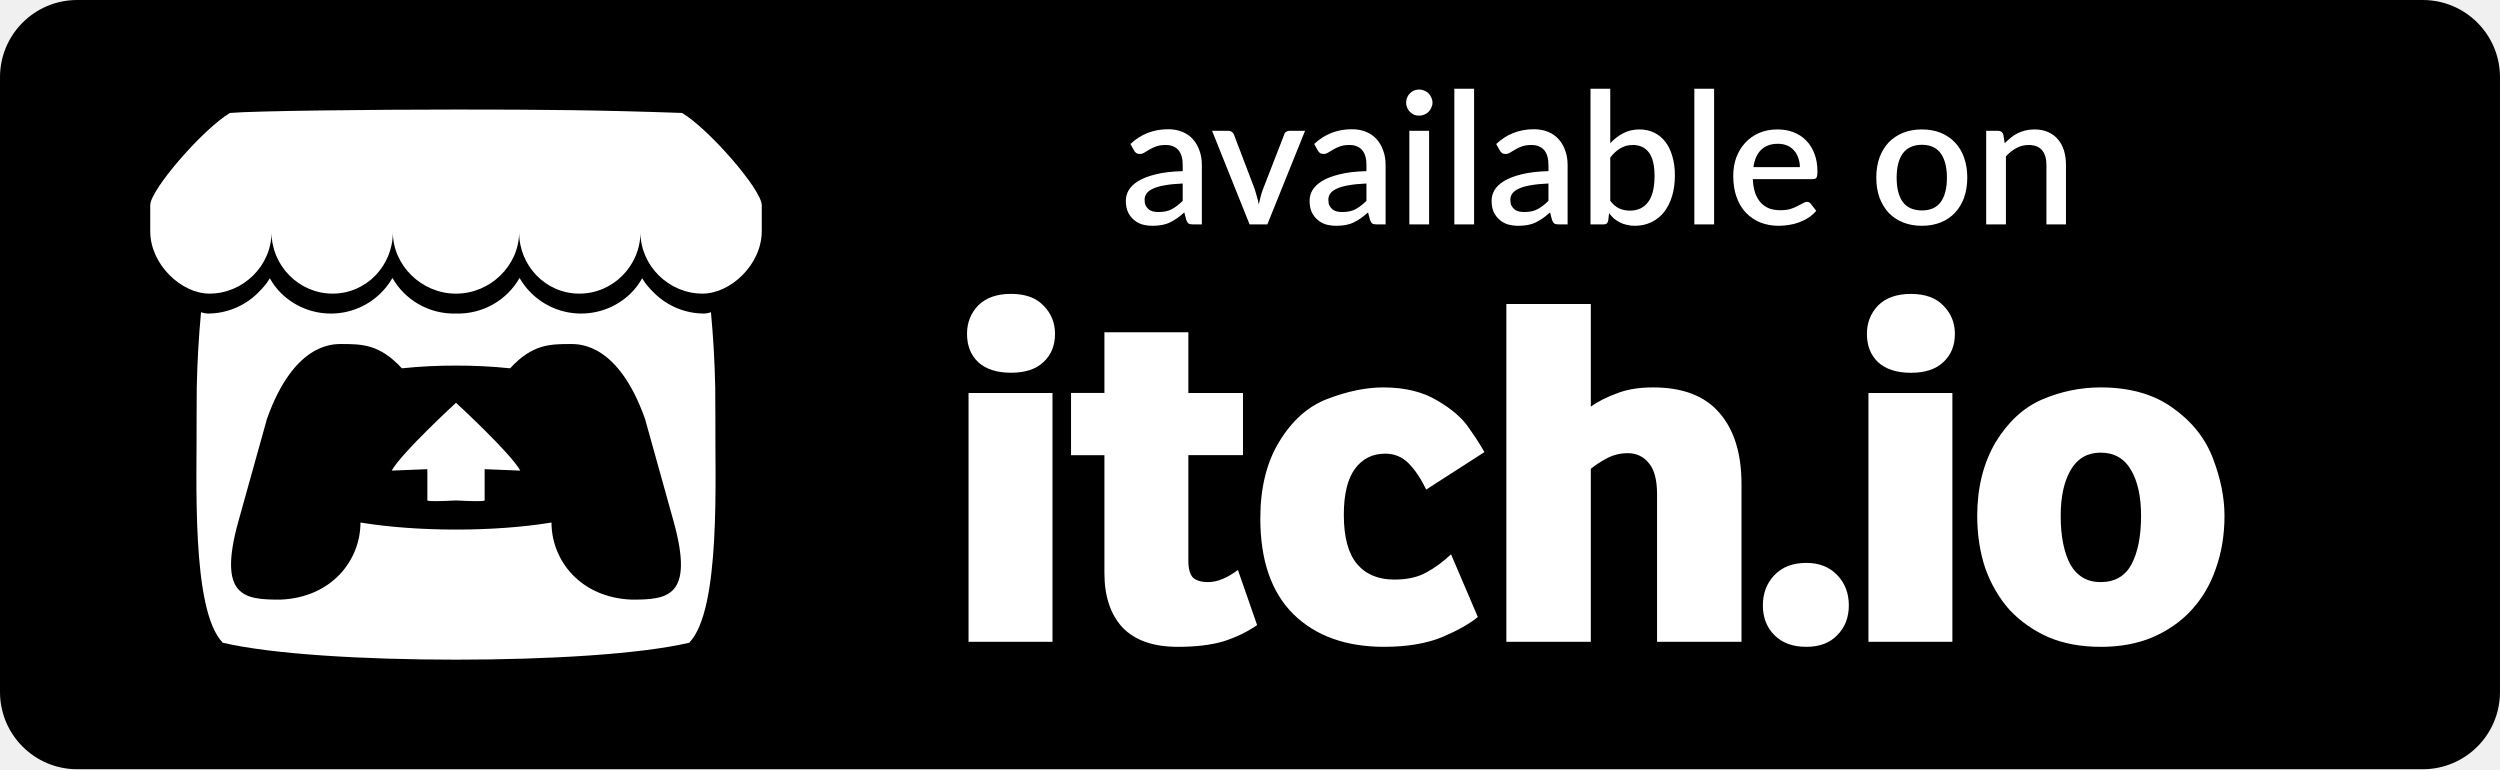
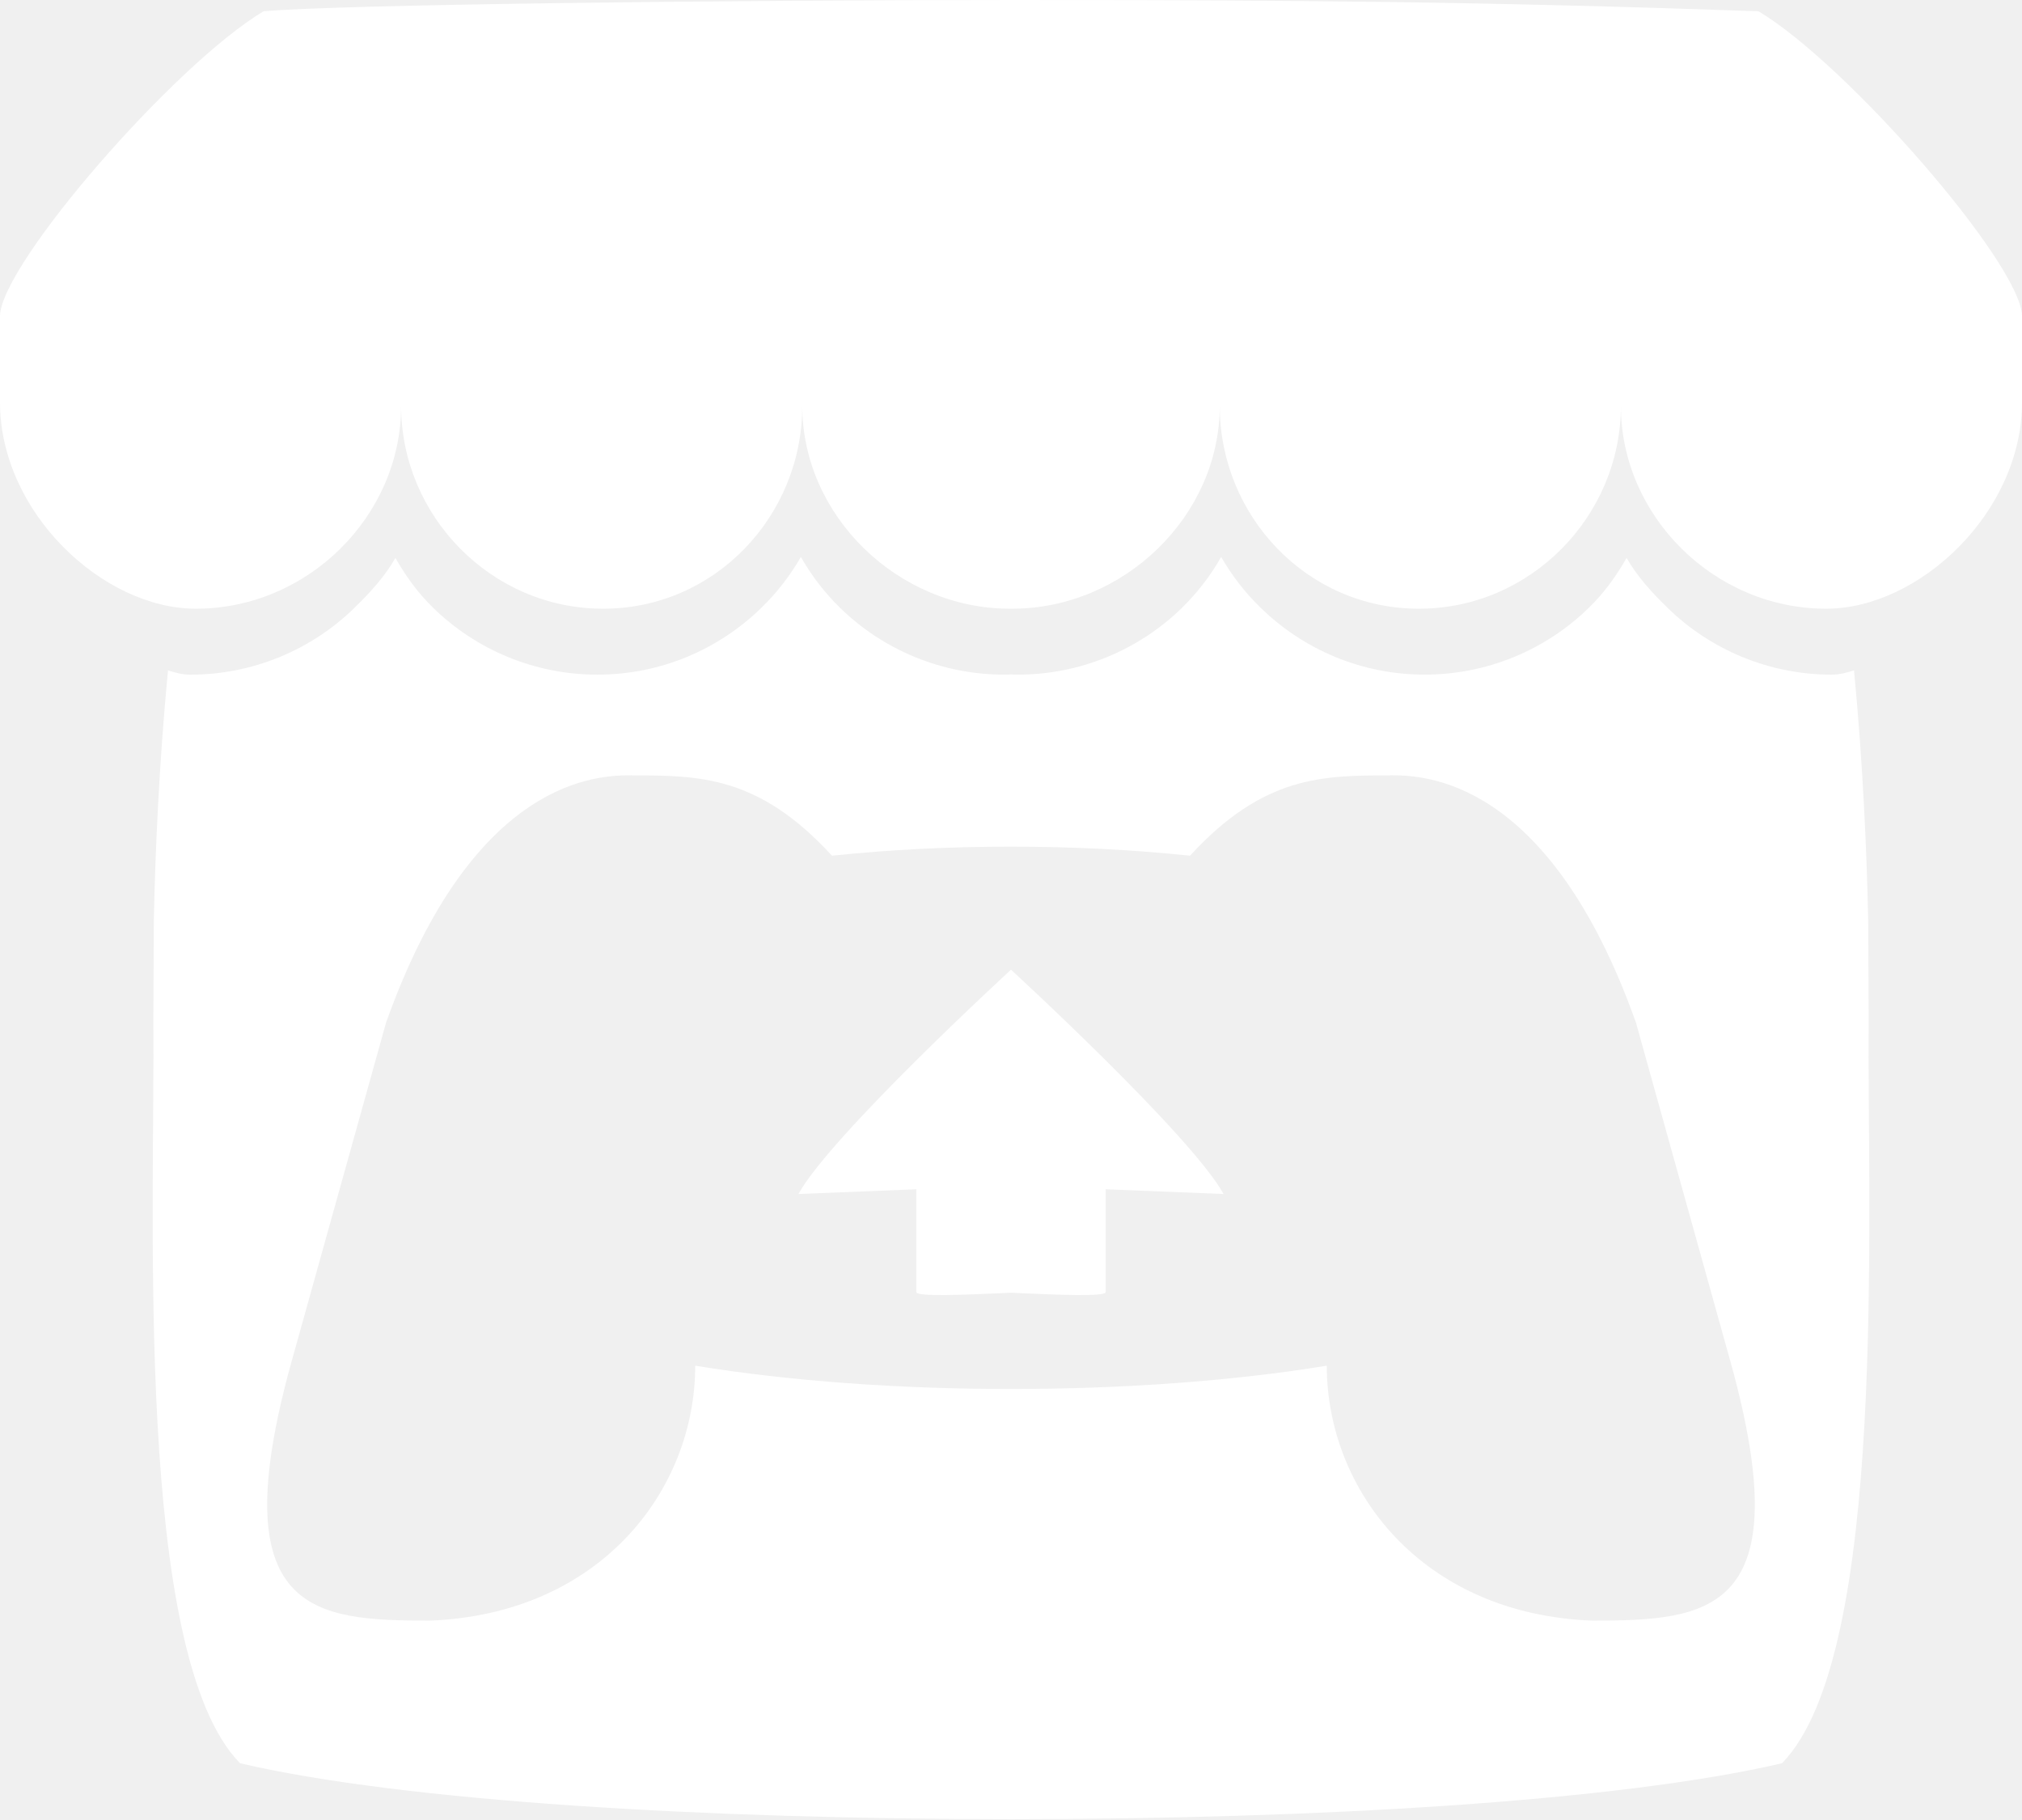
- <svg xmlns="http://www.w3.org/2000/svg" width="740" height="227.692" viewBox="0 0 195.792 60.244">
-   <g transform="translate(-9.45 -154.547)">
-     <rect width="195.792" height="60.244" x="9.449" y="154.547" ry="6.048" />
-     <path d="M27.459 163.393c-2.09 1.24-6.205 5.968-6.244 7.208v2.053c0 2.602 2.432 4.889 4.64 4.889 2.651 0 4.86-2.198 4.86-4.806 0 2.608 2.134 4.806 4.786 4.806 2.651 0 4.716-2.198 4.716-4.806 0 2.608 2.269 4.806 4.92 4.806h.048c2.652 0 4.92-2.198 4.92-4.806 0 2.608 2.066 4.806 4.717 4.806 2.652 0 4.785-2.198 4.785-4.806 0 2.608 2.21 4.806 4.861 4.806 2.208 0 4.64-2.287 4.64-4.89v-2.052c-.039-1.24-4.155-5.968-6.244-7.208-6.493-.228-10.994-.268-17.703-.267-6.708 0-15.855.105-17.703.267zm12.725 12.924a5.47 5.47 0 0 1-.933 1.202 5.544 5.544 0 0 1-3.886 1.585 5.56 5.56 0 0 1-3.893-1.586 5.198 5.198 0 0 1-.891-1.178l-.001.001c-.252.443-.604.823-.967 1.179a5.563 5.563 0 0 1-3.894 1.584 1.68 1.68 0 0 1-.525-.103 80.587 80.587 0 0 0-.335 5.888v.009l-.012 2.329c.04 4.657-.461 15.094 2.053 17.659 3.897.908 11.067 1.322 18.26 1.325h.002c7.193-.003 14.364-.417 18.26-1.325 2.515-2.565 2.013-13.002 2.054-17.66l-.012-2.328v-.01a80.457 80.457 0 0 0-.335-5.887 1.677 1.677 0 0 1-.525.103 5.563 5.563 0 0 1-3.894-1.585c-.363-.356-.715-.735-.967-1.178h-.001a5.2 5.2 0 0 1-.891 1.176 5.559 5.559 0 0 1-3.893 1.586 5.545 5.545 0 0 1-3.886-1.585 5.47 5.47 0 0 1-.933-1.202 5.463 5.463 0 0 1-.924 1.202 5.56 5.56 0 0 1-3.894 1.586 4.17 4.17 0 0 1-.158-.004h-.002c-.052 0-.105.004-.158.004a5.56 5.56 0 0 1-3.894-1.586 5.464 5.464 0 0 1-.925-1.201zm-3.999 5.17v.003h.003c1.583.003 2.99 0 4.733 1.902a40.348 40.348 0 0 1 4.24-.213 40.4 40.4 0 0 1 4.24.213c1.744-1.902 3.15-1.9 4.734-1.902h.003v-.002c.748 0 3.74 0 5.826 5.857l2.24 8.035c1.66 5.977-.532 6.123-3.265 6.129-4.054-.151-6.298-3.095-6.298-6.039-2.244.368-4.862.552-7.48.552-2.618 0-5.236-.184-7.48-.552 0 2.944-2.244 5.888-6.298 6.039-2.733-.006-4.924-.152-3.264-6.13l2.24-8.034c2.086-5.857 5.078-5.857 5.826-5.857zm8.976 4.604c-.004.005-4.268 3.92-5.034 5.313l2.792-.112v2.435c0 .114 1.12.067 2.242.015 1.122.052 2.243.099 2.243-.015v-2.435l2.792.112c-.767-1.392-5.034-5.312-5.034-5.312z" color="#000" fill="#fff" />
-     <path d="M85.303 204.809v-19.485h6.574v19.485zm3.327-21.07q-1.664 0-2.575-.831-.871-.832-.871-2.218 0-1.307.871-2.218.911-.91 2.574-.91 1.664 0 2.535.91.911.91.911 2.218 0 1.386-.91 2.218-.872.831-2.535.831zm13.057 21.466q-2.852 0-4.318-1.505-1.425-1.544-1.425-4.277v-9.228H93.33v-4.872h2.614v-4.752h6.574v4.753h4.278v4.87h-4.278v8.278q0 .911.356 1.307.396.357 1.188.357 1.07 0 2.337-.951l1.505 4.317q-1.148.793-2.614 1.267-1.465.437-3.603.437zm16.17 0q-4.515 0-7.129-2.574-2.574-2.574-2.574-7.485 0-3.565 1.465-5.98 1.505-2.496 3.764-3.367 2.376-.911 4.397-.911 2.534 0 4.238 1.03 1.703.99 2.495 2.178.833 1.188 1.188 1.861l-4.554 2.931q-.632-1.307-1.386-2.06-.752-.752-1.82-.752-1.506 0-2.376 1.188-.871 1.188-.871 3.604 0 2.614 1.03 3.842 1.028 1.228 2.93 1.228 1.506 0 2.495-.555 1.03-.556 1.941-1.426l2.1 4.91q-.951.791-2.813 1.585-1.861.751-4.515.751zm9.566-.396v-26.456h6.614v8.04q.831-.594 2.02-1.03 1.188-.475 2.851-.475 3.485 0 5.188 1.98 1.743 1.982 1.743 5.586v12.357h-6.614v-11.566q0-1.662-.633-2.416-.632-.791-1.663-.791-.871 0-1.625.397-.751.396-1.267.833v13.545h-6.614zm23.494.396q-1.584 0-2.495-.91-.91-.911-.91-2.337 0-1.426.91-2.376.911-.95 2.495-.95 1.505 0 2.416.95.912.95.912 2.376t-.91 2.336q-.87.911-2.416.911zm4.864-.396v-19.485h6.574v19.485zm3.325-21.066q-1.663 0-2.574-.832-.871-.831-.871-2.217 0-1.307.87-2.218.912-.911 2.575-.911 1.664 0 2.535.91.91.912.91 2.219 0 1.386-.91 2.217-.871.832-2.535.832zm14.858 21.462q-2.297 0-4.08-.752-1.782-.792-3.049-2.139-1.227-1.386-1.9-3.247-.635-1.901-.635-4.12 0-3.286 1.426-5.742 1.466-2.416 3.644-3.366 2.218-.951 4.594-.951 3.405 0 5.622 1.584 2.257 1.584 3.17 3.96.91 2.377.91 4.516 0 2.217-.674 4.119-.633 1.86-1.902 3.247-1.228 1.347-3.05 2.14-1.782.753-4.08.753zm0-5.07q1.663 0 2.416-1.385.752-1.426.752-3.802 0-2.258-.792-3.604-.791-1.347-2.376-1.347-1.545 0-2.336 1.347-.791 1.346-.791 3.604 0 2.376.753 3.801.794 1.387 2.376 1.387z" fill="#fff" />
-     <text y="172.122" x="94.571" style="line-height:8.976px" font-weight="400" font-size="14.362" font-family="sans-serif" letter-spacing="0" word-spacing="0" stroke-width=".359" transform="translate(2.646)">
-       <tspan style="-inkscape-font-specification:'Lato Semi-Bold'" y="172.122" x="94.571" font-weight="600" font-family="Lato" fill="#fff">available on</tspan>
-     </text>
-   </g>
+ <svg xmlns="http://www.w3.org/2000/svg" height="235.452" width="261.728" viewBox="0 0 245.371 220.736">
+   <path d="M31.99 1.365C21.287 7.72.2 31.945 0 38.298v10.516C0 62.144 12.46 73.86 23.773 73.86c13.584 0 24.902-11.258 24.903-24.62 0 13.362 10.93 24.62 24.515 24.62 13.586 0 24.165-11.258 24.165-24.62 0 13.362 11.622 24.62 25.207 24.62h.246c13.586 0 25.208-11.258 25.208-24.62 0 13.362 10.58 24.62 24.164 24.62 13.585 0 24.515-11.258 24.515-24.62 0 13.362 11.32 24.62 24.903 24.62 11.313 0 23.773-11.714 23.773-25.046V38.298c-.2-6.354-21.287-30.58-31.988-36.933C180.118.197 157.056-.005 122.685 0c-34.37.003-81.228.54-90.697 1.365zm65.194 66.217a28.025 28.025 0 0 1-4.78 6.155c-5.128 5.014-12.157 8.122-19.906 8.122a28.482 28.482 0 0 1-19.948-8.126c-1.858-1.82-3.27-3.766-4.563-6.032l-.006.004c-1.292 2.27-3.092 4.215-4.954 6.037a28.5 28.5 0 0 1-19.948 8.12c-.934 0-1.906-.258-2.692-.528-1.092 11.372-1.553 22.24-1.716 30.164l-.002.045c-.02 4.024-.04 7.333-.06 11.93.21 23.86-2.363 77.334 10.52 90.473 19.964 4.655 56.7 6.775 93.555 6.788h.006c36.854-.013 73.59-2.133 93.554-6.788 12.883-13.14 10.31-66.614 10.52-90.474-.022-4.596-.04-7.905-.06-11.93l-.003-.045c-.162-7.926-.623-18.793-1.715-30.165-.786.27-1.757.528-2.692.528a28.5 28.5 0 0 1-19.948-8.12c-1.862-1.822-3.662-3.766-4.955-6.037l-.006-.004c-1.294 2.266-2.705 4.213-4.563 6.032a28.48 28.48 0 0 1-19.947 8.125c-7.748 0-14.778-3.11-19.906-8.123a28.025 28.025 0 0 1-4.78-6.155 27.99 27.99 0 0 1-4.736 6.155 28.49 28.49 0 0 1-19.95 8.124c-.27 0-.54-.012-.81-.02h-.007c-.27.008-.54.02-.813.02a28.49 28.49 0 0 1-19.95-8.123 27.992 27.992 0 0 1-4.736-6.155zm-20.486 26.49l-.002.01h.015c8.113.017 15.32 0 24.25 9.746 7.028-.737 14.372-1.105 21.722-1.094h.006c7.35-.01 14.694.357 21.723 1.094 8.93-9.747 16.137-9.73 24.25-9.746h.014l-.002-.01c3.833 0 19.166 0 29.85 30.007L210 165.244c8.504 30.624-2.723 31.373-16.727 31.4-20.768-.773-32.267-15.855-32.267-30.935-11.496 1.884-24.907 2.826-38.318 2.827h-.006c-13.412 0-26.823-.943-38.318-2.827 0 15.08-11.5 30.162-32.267 30.935-14.004-.027-25.23-.775-16.726-31.4L46.85 124.08c10.684-30.007 26.017-30.007 29.85-30.007zm45.985 23.582v.006c-.02.02-21.863 20.08-25.79 27.215l14.304-.573v12.474c0 .584 5.74.346 11.486.08h.006c5.744.266 11.485.504 11.485-.08v-12.474l14.304.573c-3.928-7.135-25.79-27.215-25.79-27.215v-.006l-.003.002z" color="#000" fill="#fff" />
</svg>
